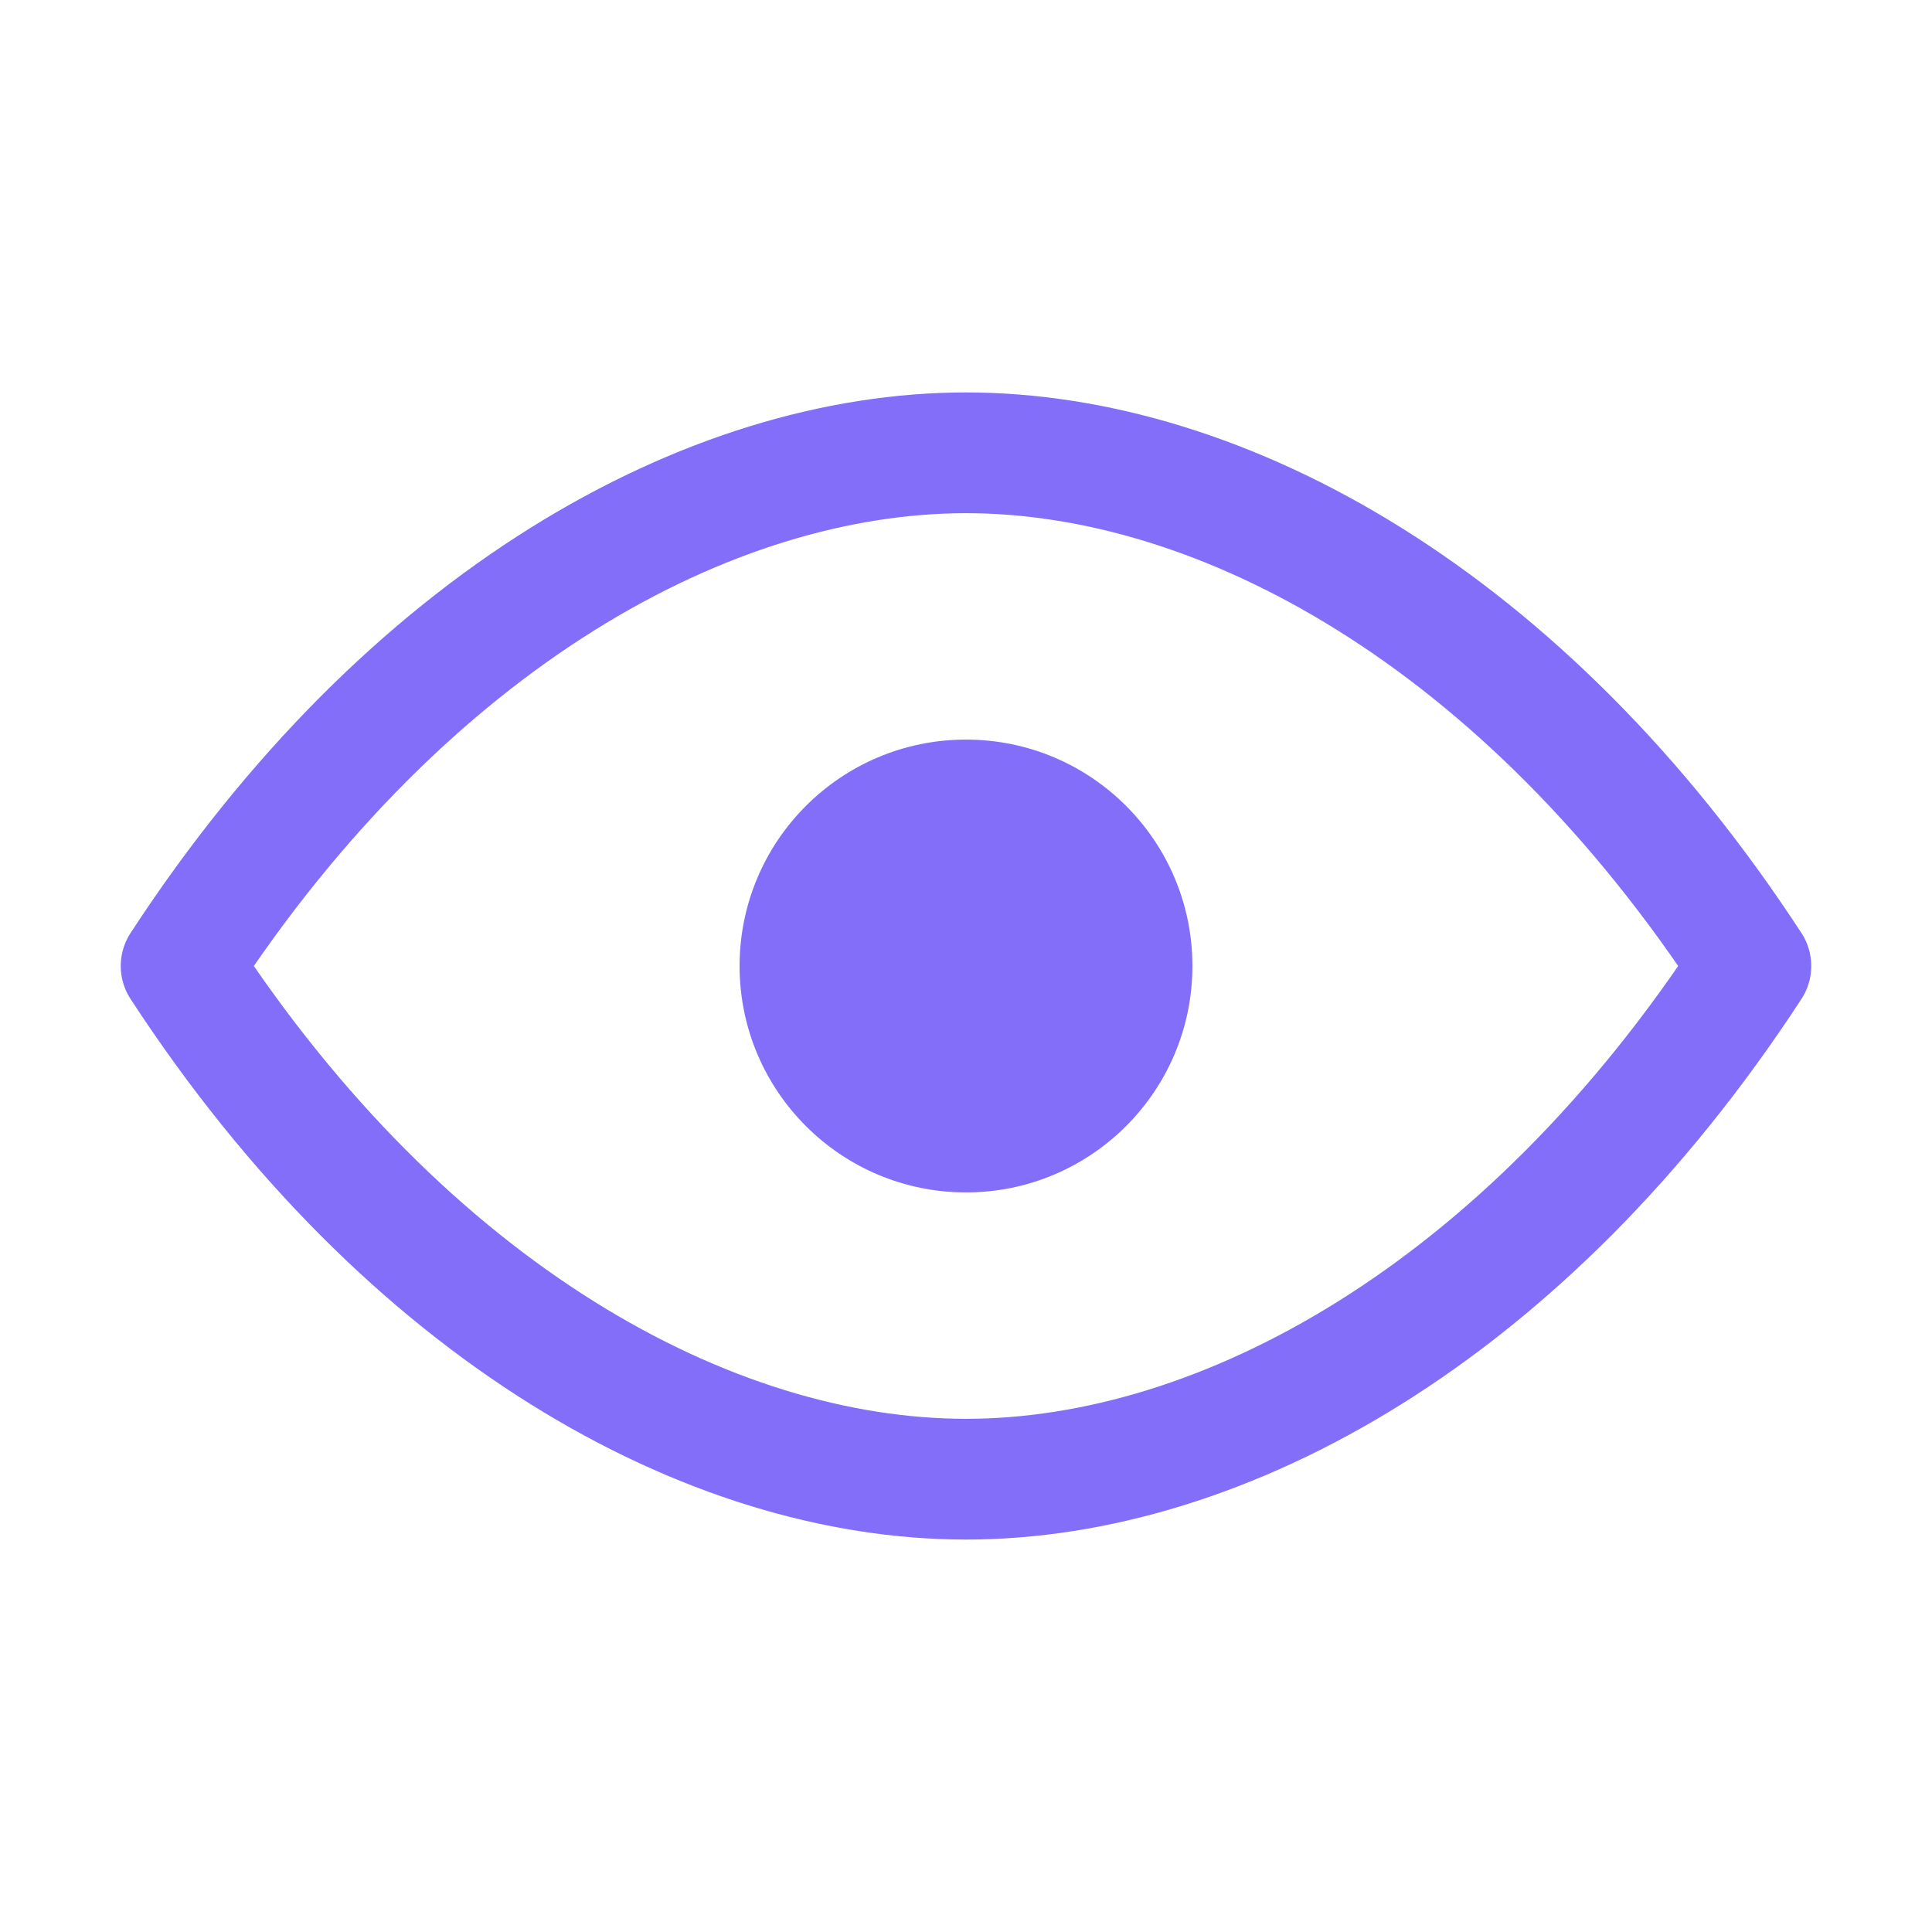
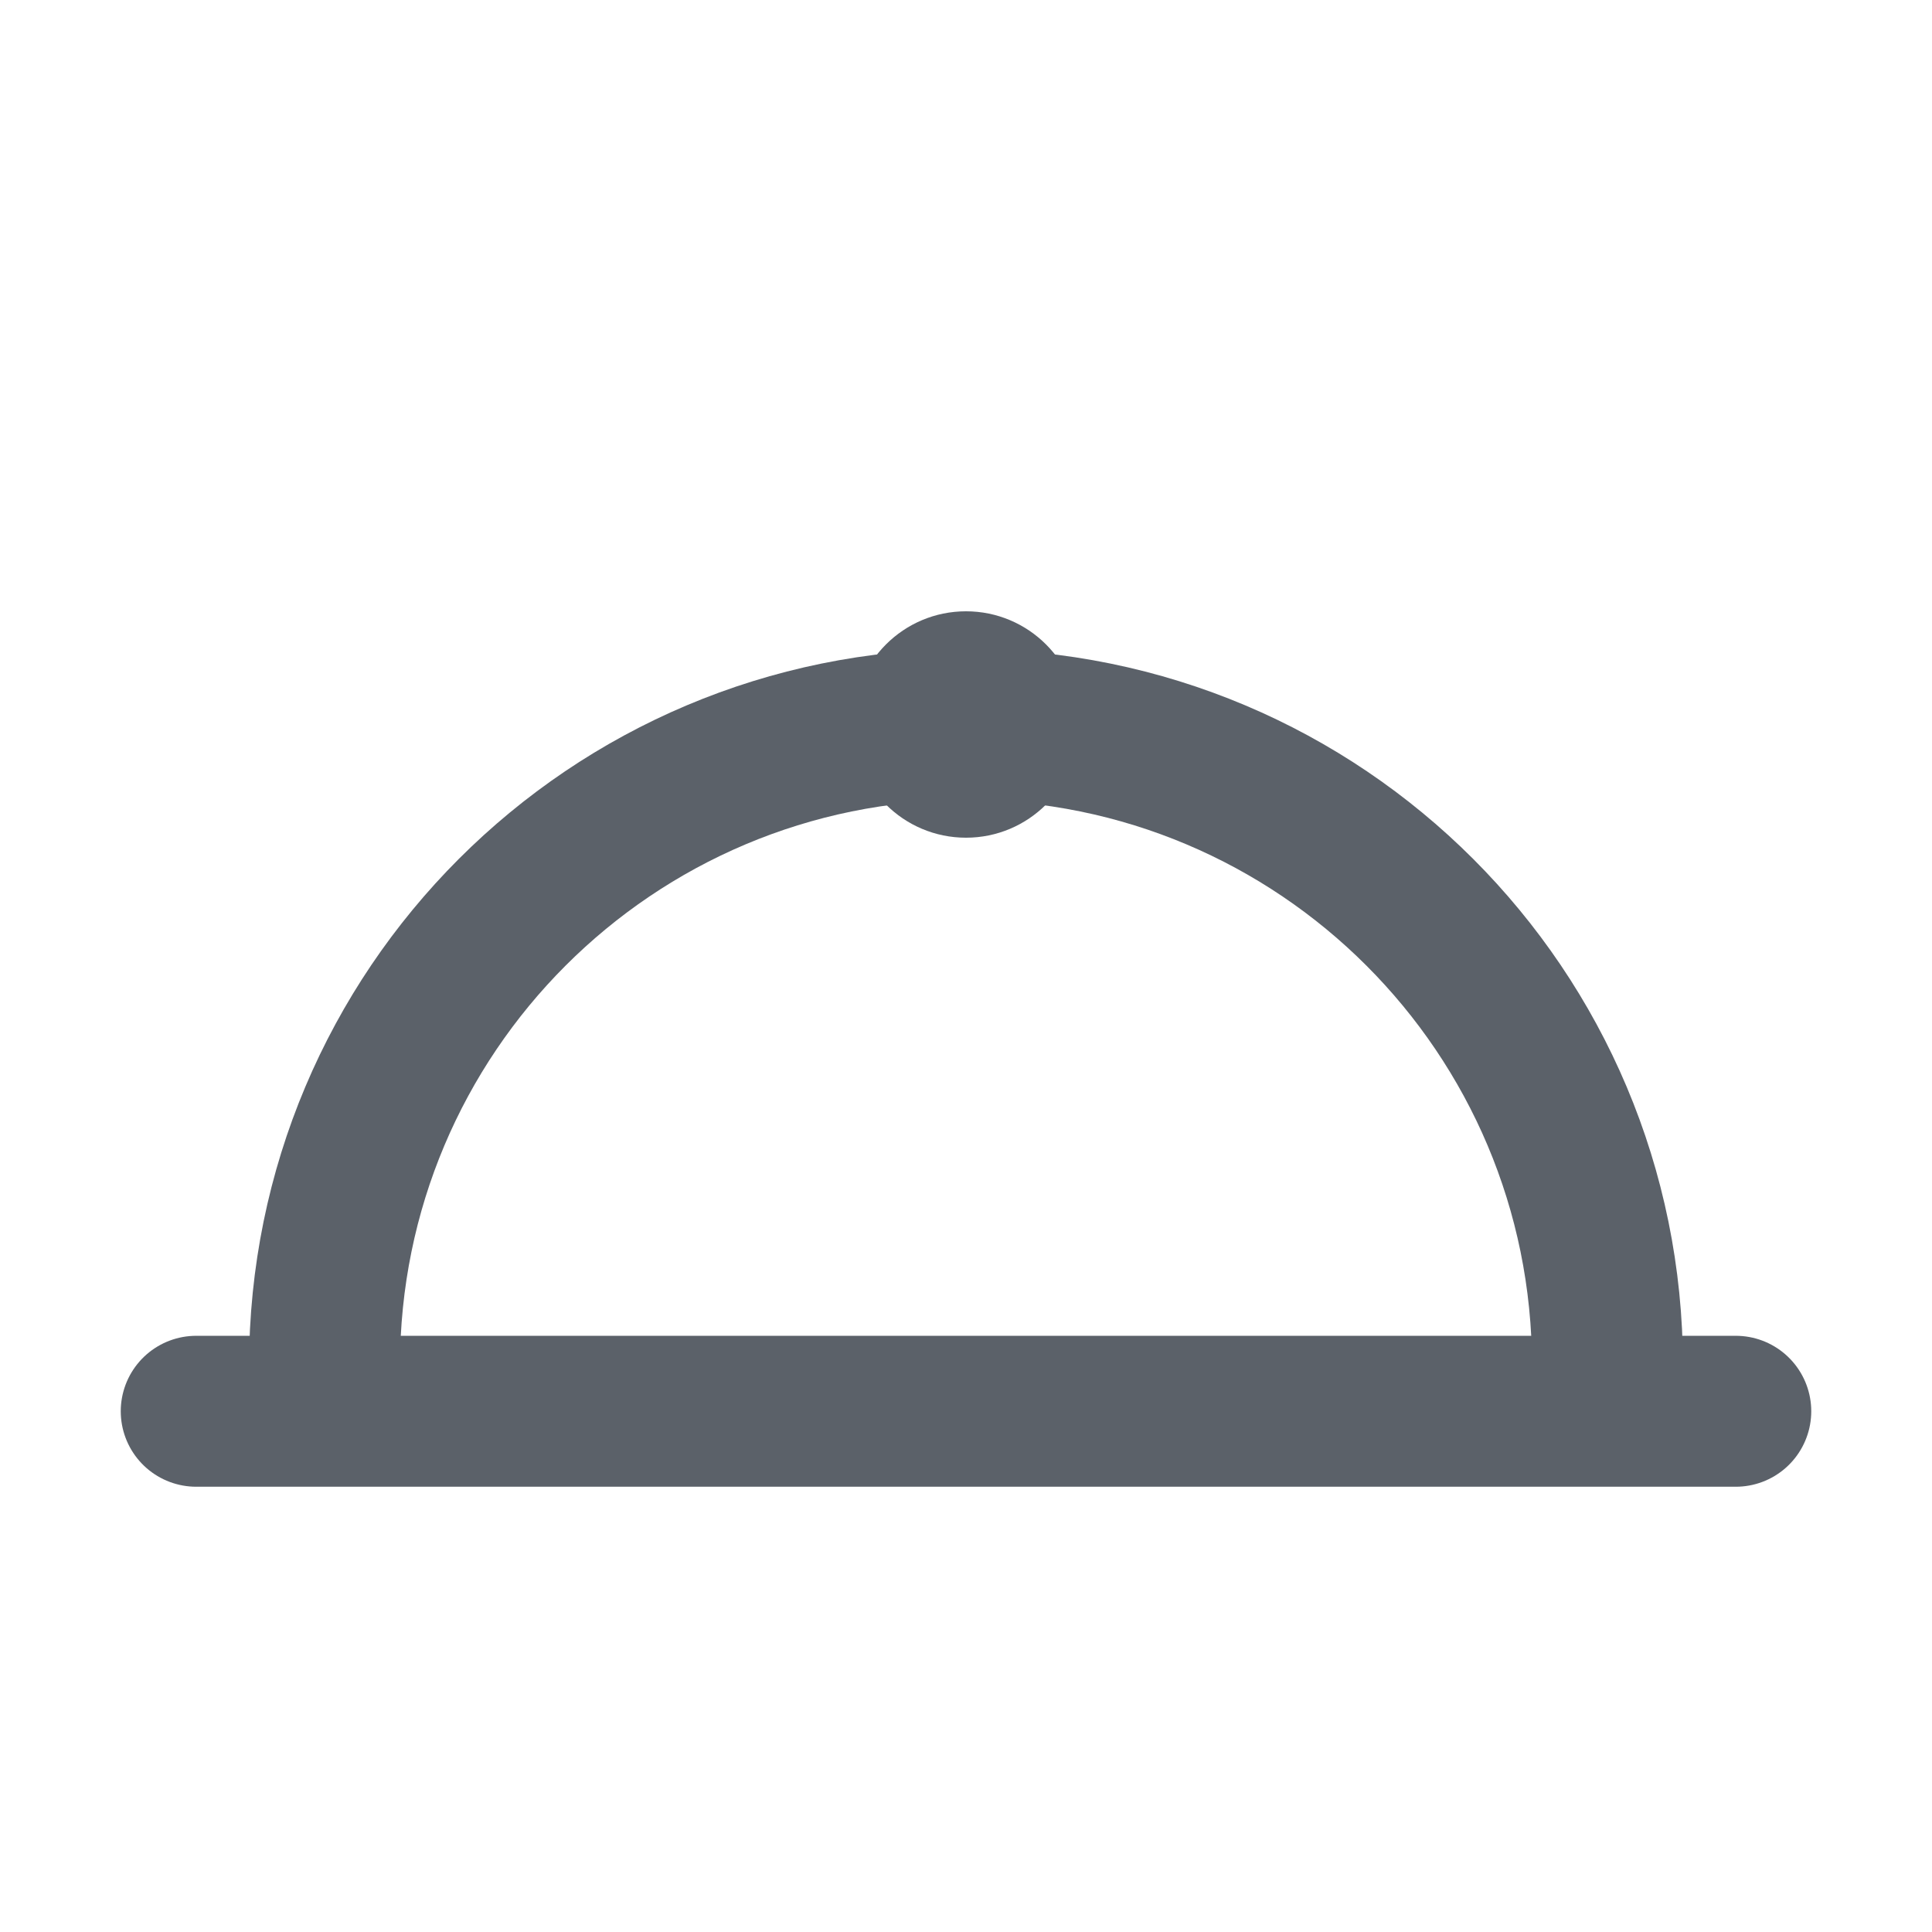
- <svg xmlns="http://www.w3.org/2000/svg" width="256" height="256" viewBox="0 0 256 256" fill="none" role="img" aria-label="Premon glyph">
-   <path d="M24 128c30-46 70-68 104-68s74 22 104 68c-30 46-70 68-104 68S54 174 24 128Z" stroke="#836EF9" stroke-width="16" stroke-linejoin="round" fill="none" />
-   <circle cx="128" cy="128" r="30" fill="#836EF9" />
+ <svg xmlns="http://www.w3.org/2000/svg" width="256" height="256" viewBox="0 0 256 256" fill="none" role="img" aria-label="Baret glyph">
+   <path d="M43 181c0-47 38-85 85-85s85 38 85 85" stroke="#5B6169" stroke-width="20" stroke-linecap="round" fill="none" />
+   <path d="M26 187h204" stroke="#5B6169" stroke-width="20" stroke-linecap="round" />
+   <circle cx="128" cy="96" r="15" fill="#5B6169" />
</svg>
